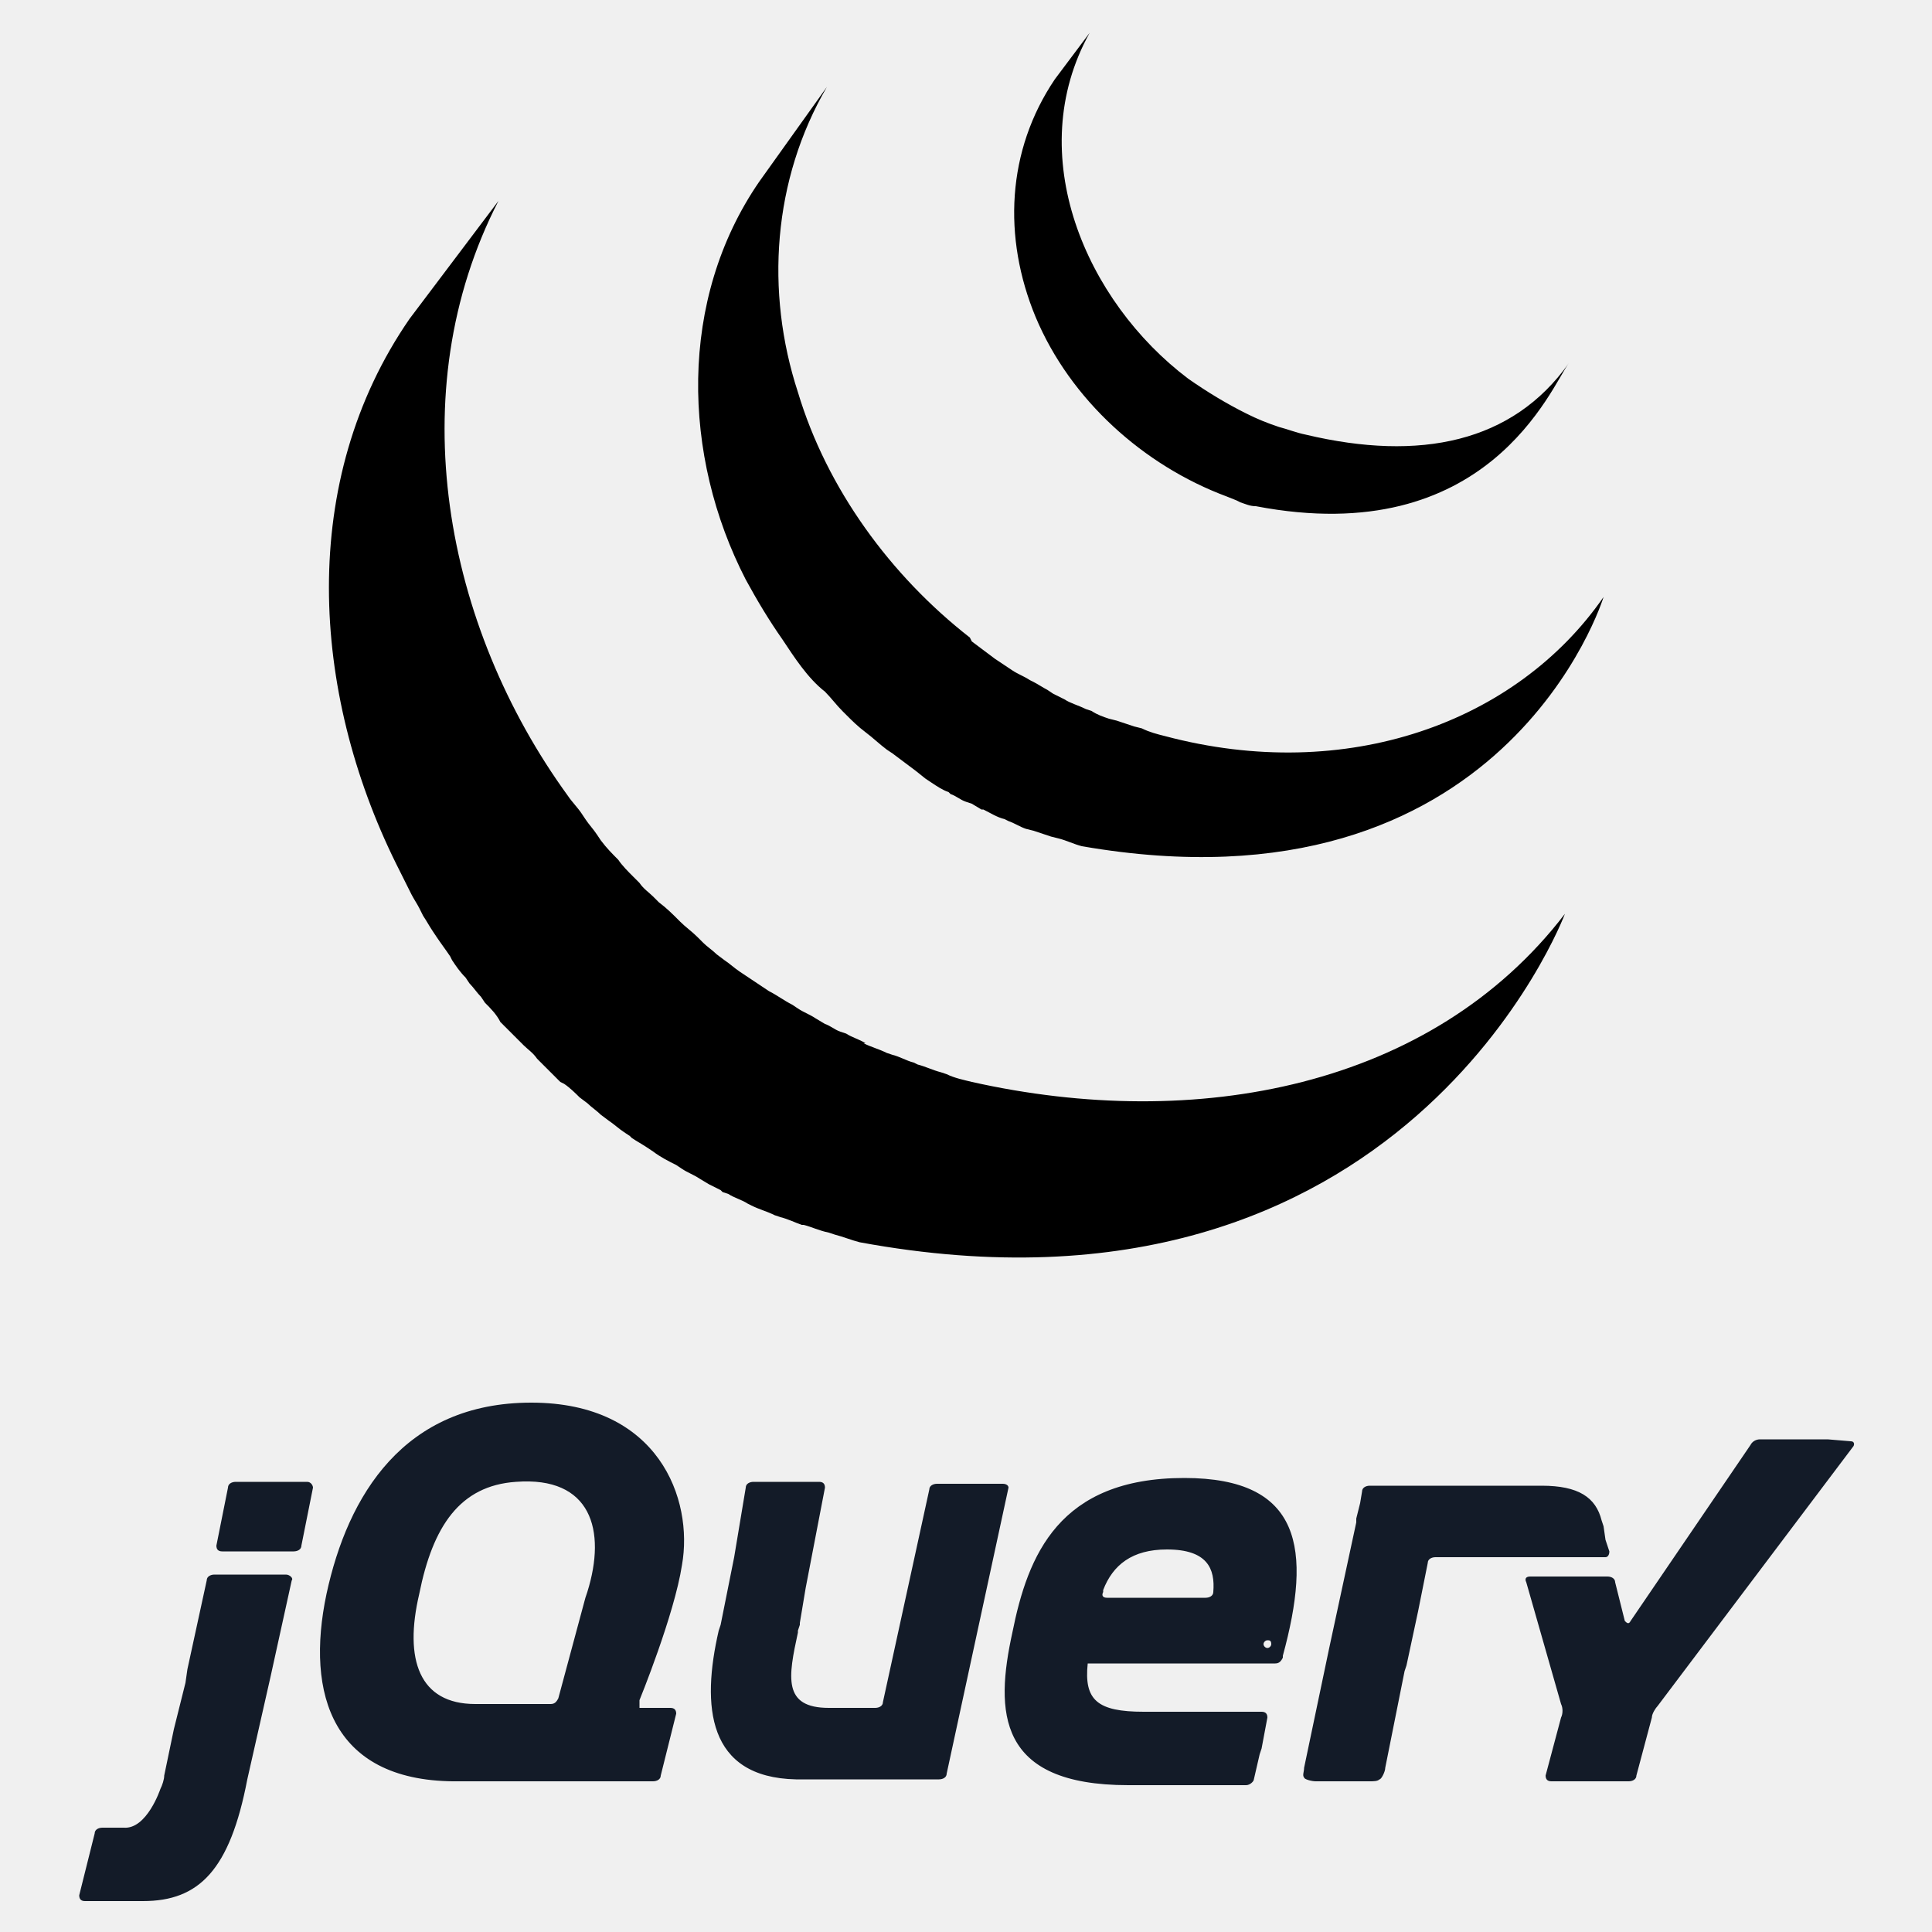
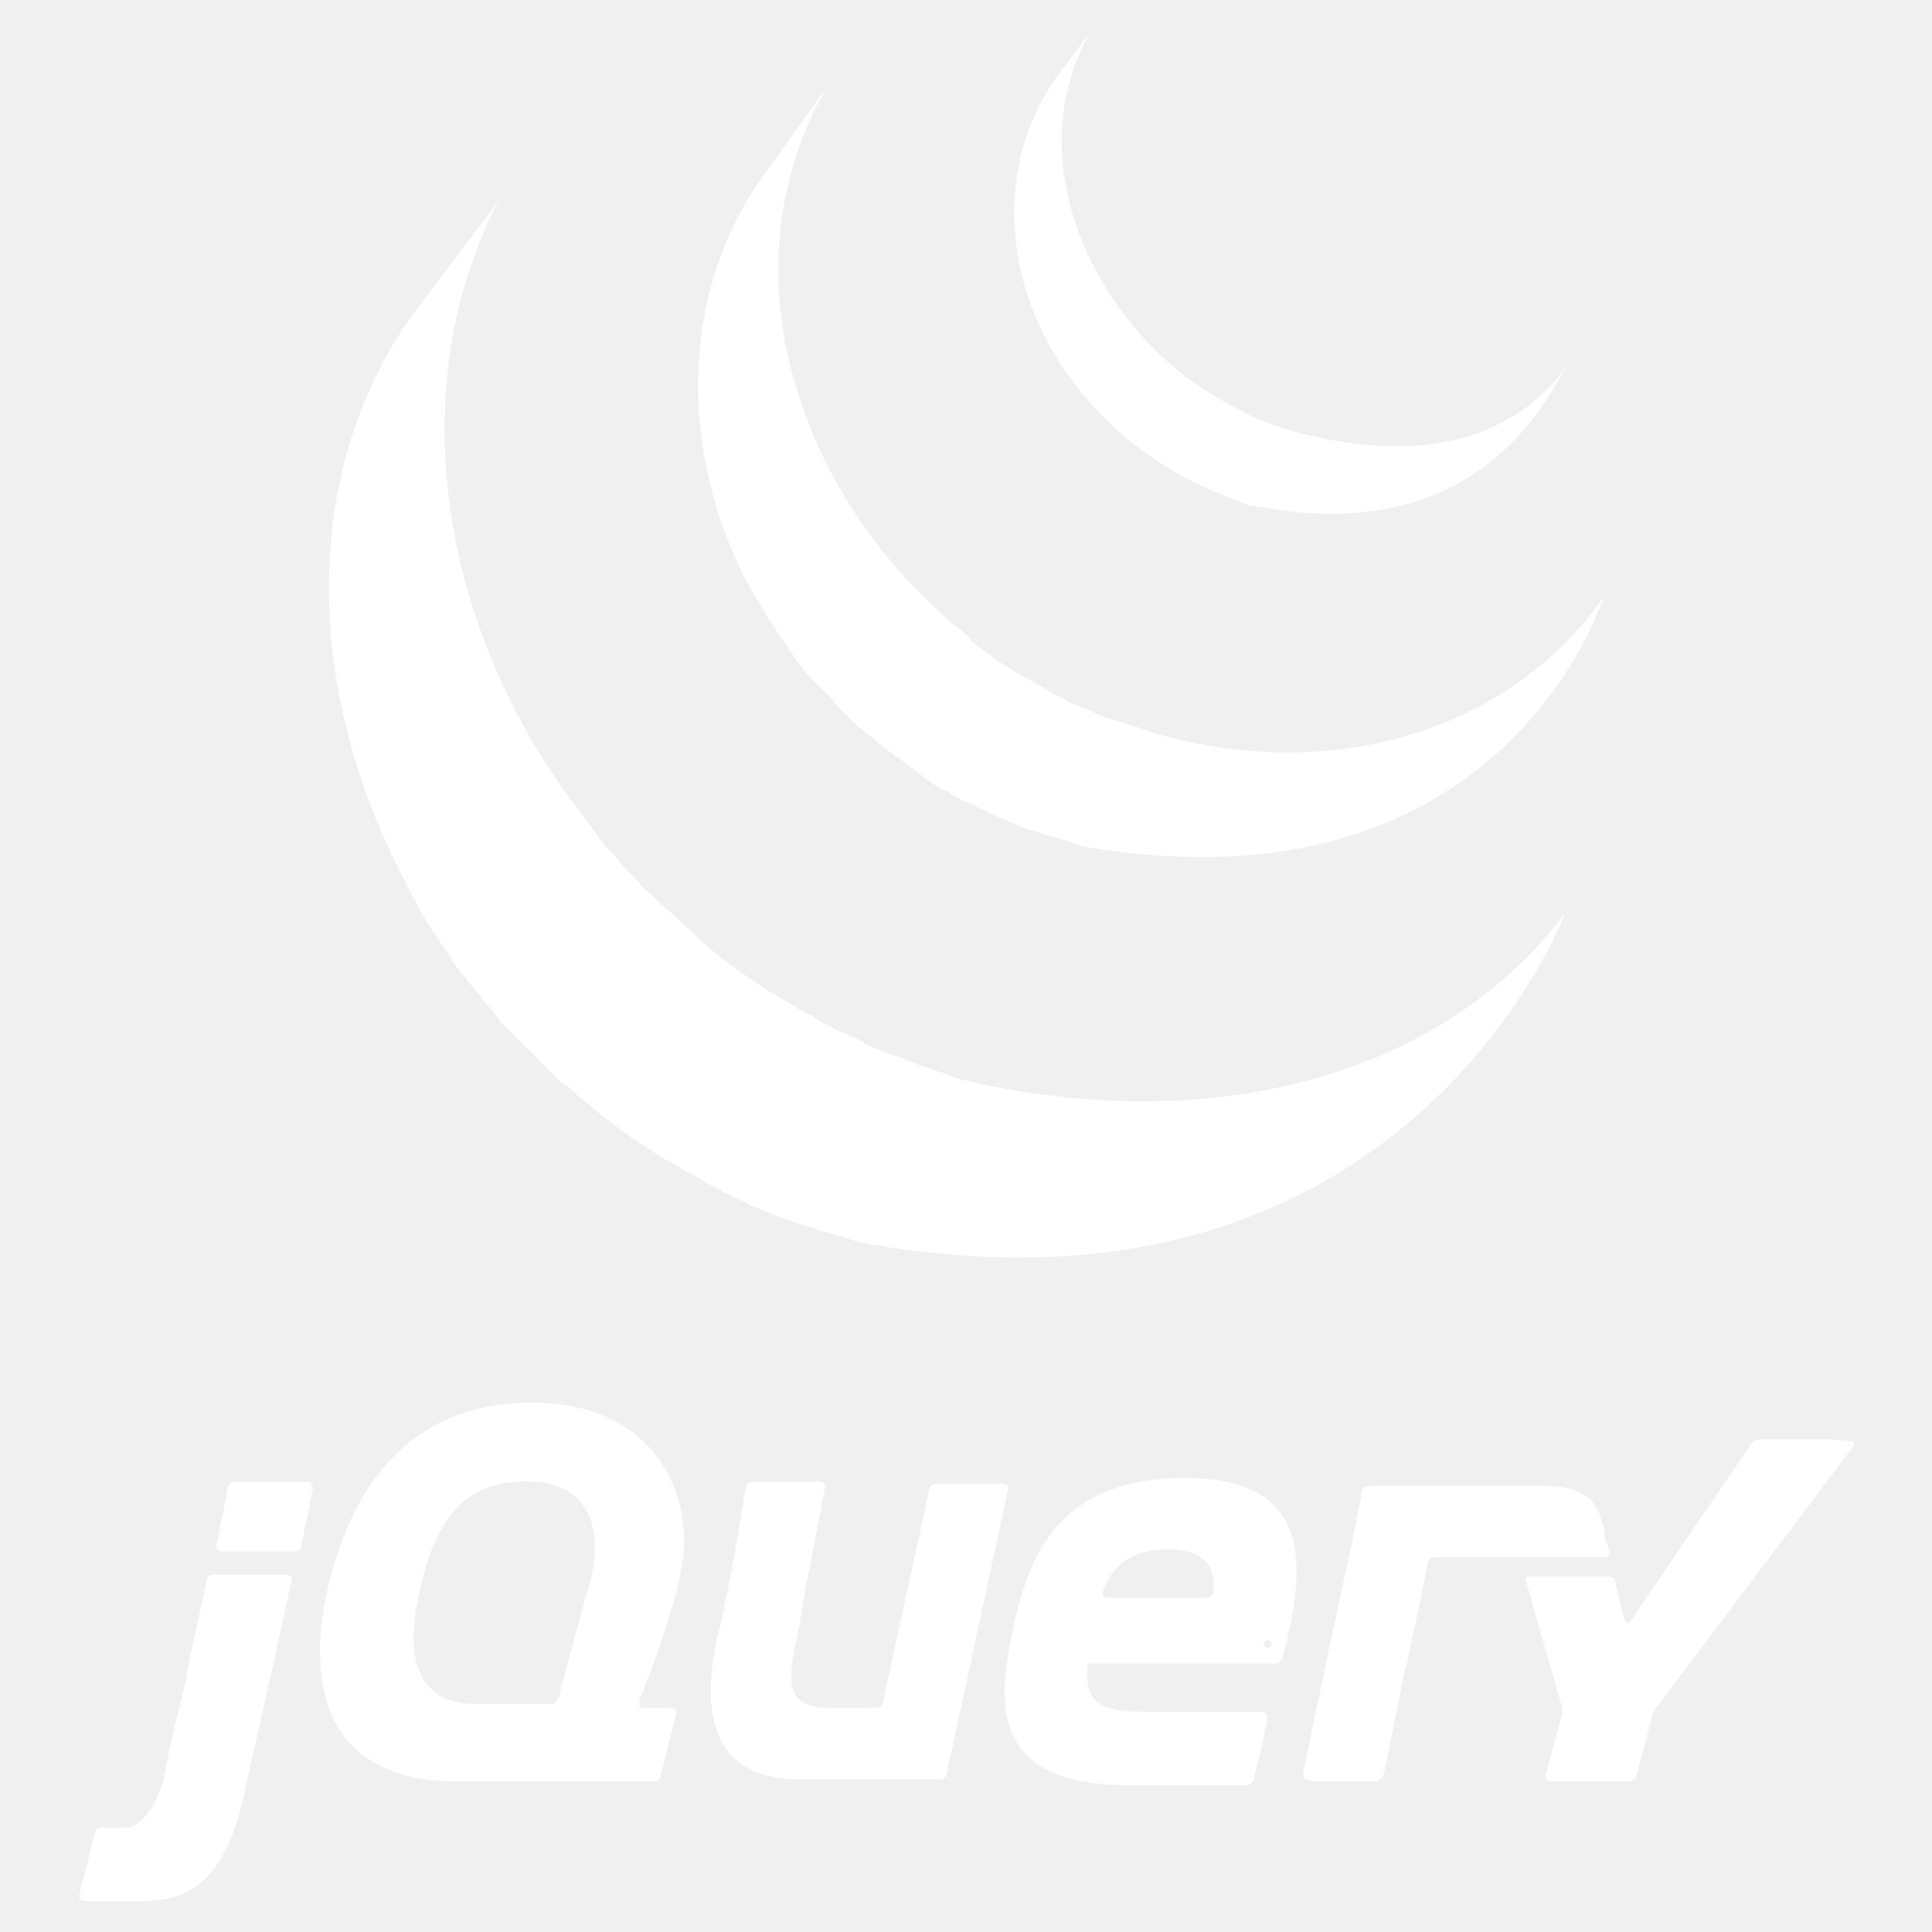
<svg xmlns="http://www.w3.org/2000/svg" id="Capa_1" viewBox="0 0 100 100">
-   <style>.st0{fill:#131B28;}</style>
+   <style>path { fill: #FFF; color: #FFF; }</style>
  <path d="M21.2 16.5c-5.8 8.4-5.1 19.3-.7 28.2l.3.6.2.4.1.2.2.4c.1.2.3.5.4.7l.2.4c.2.3.3.5.5.8l.2.3c.2.3.5.7.7 1l.1.2c.2.3.4.6.7.9l.2.3c.2.2.4.5.6.7l.2.3c.3.3.6.6.8 1l.9.9.3.3c.2.2.5.4.7.7l.3.3.9.9.2.1c.3.2.6.5.8.7l.4.3c.2.2.5.4.7.6l.4.3c.3.2.5.4.8.6l.3.2.1.1c.3.2.5.3.8.5l.3.2c.4.3.8.5 1.2.7l.3.2c.3.2.6.3.9.5l.5.3.6.3.1.1.3.1c.3.2.7.3 1 .5l.2.1c.4.2.8.3 1.2.5l.3.1c.4.1.8.3 1.1.4h.1c.4.1.8.3 1.3.4l.3.1c.4.1.9.3 1.3.4 28.2 5.2 36.5-17 36.5-17-6.9 9-19.1 11.3-30.7 8.7-.4-.1-.9-.2-1.3-.4l-.3-.1c-.4-.1-.8-.3-1.2-.4l-.2-.1c-.4-.1-.7-.3-1.1-.4l-.3-.1c-.4-.2-.8-.3-1.2-.5h.1c-.3-.2-.7-.3-1-.5l-.3-.1c-.3-.1-.5-.3-.8-.4l-.5-.3c-.3-.2-.6-.3-.9-.5L41 52c-.4-.2-.8-.5-1.2-.7l-.3-.2-.9-.6-.3-.2c-.3-.2-.5-.4-.8-.6l-.4-.3c-.2-.2-.5-.4-.7-.6l-.3-.3c-.3-.3-.6-.5-.9-.8l-.1-.1c-.3-.3-.6-.6-1-.9l-.3-.3c-.2-.2-.5-.4-.7-.7l-.3-.3c-.3-.3-.6-.6-.8-.9-.3-.3-.6-.6-.9-1l-.2-.3c-.2-.3-.4-.5-.6-.8l-.2-.3c-.2-.3-.5-.6-.7-.9-6.4-8.8-8.7-20.9-3.6-30.8m13.5-1c-4.2 6.1-4 14.2-.7 20.6.6 1.1 1.2 2.1 1.9 3.1.6.9 1.3 2 2.2 2.7.3.3.6.7.9 1l.2.2c.3.3.6.6 1 .9.4.3.7.6 1.1.9l.3.2 1.2.9.5.4.3.2c.3.2.6.4.9.5l.1.1c.3.1.5.3.8.4l.3.1.5.3h.1c.4.2.7.4 1.1.5l.2.1c.3.1.6.3.9.4l.4.1.9.3.4.1c.4.1.8.3 1.2.4 21.9 3.8 27-12.9 27-12.9-4.5 6.5-13.3 9.7-22.7 7.2-.4-.1-.8-.2-1.2-.4l-.4-.1-.9-.3-.4-.1c-.3-.1-.6-.2-.9-.4l-.3-.1c-.4-.2-.8-.3-1.1-.5l-.6-.3-.3-.2c-.2-.1-.5-.3-.7-.4l-.2-.1c-.3-.2-.6-.3-.9-.5l-.3-.2-.6-.4-1.2-.9-.1-.2c-4.1-3.2-7.4-7.7-8.9-12.7-1.7-5.2-1.3-11 1.5-15.8m11.8-.4c-2.5 3.7-2.7 8.2-1 12.3 1.8 4.3 5.6 7.7 9.9 9.3l.5.2.2.1c.3.1.5.2.8.2 12 2.3 15.3-6.2 16.2-7.4-2.9 4.1-7.7 5.1-13.6 3.7-.5-.1-1-.3-1.4-.4-.6-.2-1.1-.4-1.7-.7-1-.5-2-1.1-3-1.8-5.3-4-8.6-11.6-5.1-17.9" />
  <path class="st0" d="M51.9 76.8h-3.4c-.2 0-.4.1-.4.3l-1.2 5.5-1.2 5.5c0 .2-.2.3-.4.3h-2.4c-2.4 0-2.1-1.6-1.6-3.9v-.1l.1-.3V84l.1-.6.1-.6.1-.6.5-2.6.5-2.6c0-.2-.1-.3-.3-.3H39c-.2 0-.4.1-.4.3l-.6 3.6-.7 3.5-.1.3c-.9 3.9-.6 7.6 4 7.7H48.6c.2 0 .4-.1.4-.3l1.6-7.4 1.6-7.4c0-.1-.1-.2-.3-.2zm-36-.1h-3.7c-.2 0-.4.1-.4.3l-.3 1.5-.3 1.5c0 .2.1.3.3.3h3.7c.2 0 .4-.1.4-.3l.3-1.5.3-1.5c0-.1-.1-.3-.3-.3zm-1.1 4.8h-3.7c-.2 0-.4.1-.4.3l-.5 2.3-.5 2.3-.1.7-.6 2.4-.5 2.4c0 .2-.1.5-.2.7 0 0-.7 2.1-1.9 2H5.3c-.2 0-.4.1-.4.3l-.4 1.6-.4 1.6c0 .2.1.3.3.3h3c2.9 0 4.5-1.6 5.4-6.3l1.2-5.3 1.1-5c.1-.1-.1-.3-.3-.3zm68.5-1.2l-.2-.6-.1-.7-.1-.3c-.3-1.2-1.2-1.8-3.1-1.8h-8.9c-.2 0-.4.1-.4.3l-.1.6-.2.8v.2l-1.4 6.5-1.3 6.2c0 .2-.1.4 0 .5 0 .1.4.2.6.2h2.8c.2 0 .4 0 .5-.1.1 0 .3-.4.3-.6l.5-2.5.5-2.5.1-.3.6-2.8.5-2.5c0-.2.2-.3.4-.3h8.8c.1 0 .2-.1.2-.3zm11.3-5.8h-3.5c-.2 0-.4.1-.5.3l-6.2 9.1c-.1.2-.2.1-.3 0l-.5-2c0-.2-.2-.3-.4-.3h-4c-.2 0-.3.1-.2.3l1.8 6.3c.1.2.1.5 0 .7l-.8 3c0 .2.1.3.3.3h4c.2 0 .4-.1.4-.3l.8-3c0-.2.2-.5.3-.6l10.1-13.4c.1-.1.1-.3-.1-.3l-1.2-.1zm-31.8 7.9c0 .2-.2.3-.4.3h-5.1c-.2 0-.3-.1-.2-.3v-.1c.5-1.3 1.5-2.1 3.3-2.1 2.1 0 2.5 1 2.4 2.2zm-1.5-5.9c-6.5 0-8.1 4-8.9 8-.9 4.1-.8 7.9 6 7.9h6.1c.2 0 .4-.2.4-.3l.3-1.3.1-.3.3-1.6c0-.2-.1-.3-.3-.3h-6.1c-2.4 0-3.1-.6-2.9-2.5H66c.2 0 .3-.1.4-.3v-.1c1.5-5.5 1-9.2-5.1-9.2zm-30.9 5.9l-.1.3-.7 2.6-.7 2.6c-.1.2-.2.3-.4.3h-3.9c-2.9 0-3.7-2.3-2.9-5.7.7-3.5 2.1-5.6 5-5.8 3.9-.3 4.7 2.5 3.7 5.7zm2.7 5.6s1.8-4.4 2.2-7c.6-3.4-1.2-8.4-7.8-8.4s-9.5 4.8-10.6 9.9c-1.1 5.2.3 9.8 6.9 9.7h10c.2 0 .4-.1.4-.3l.8-3.2c0-.2-.1-.3-.3-.3h-1.6V88zm32.7-2.9c0 .1-.1.2-.2.2s-.2-.1-.2-.2.1-.2.2-.2.2 0 .2.2z" />
</svg>
